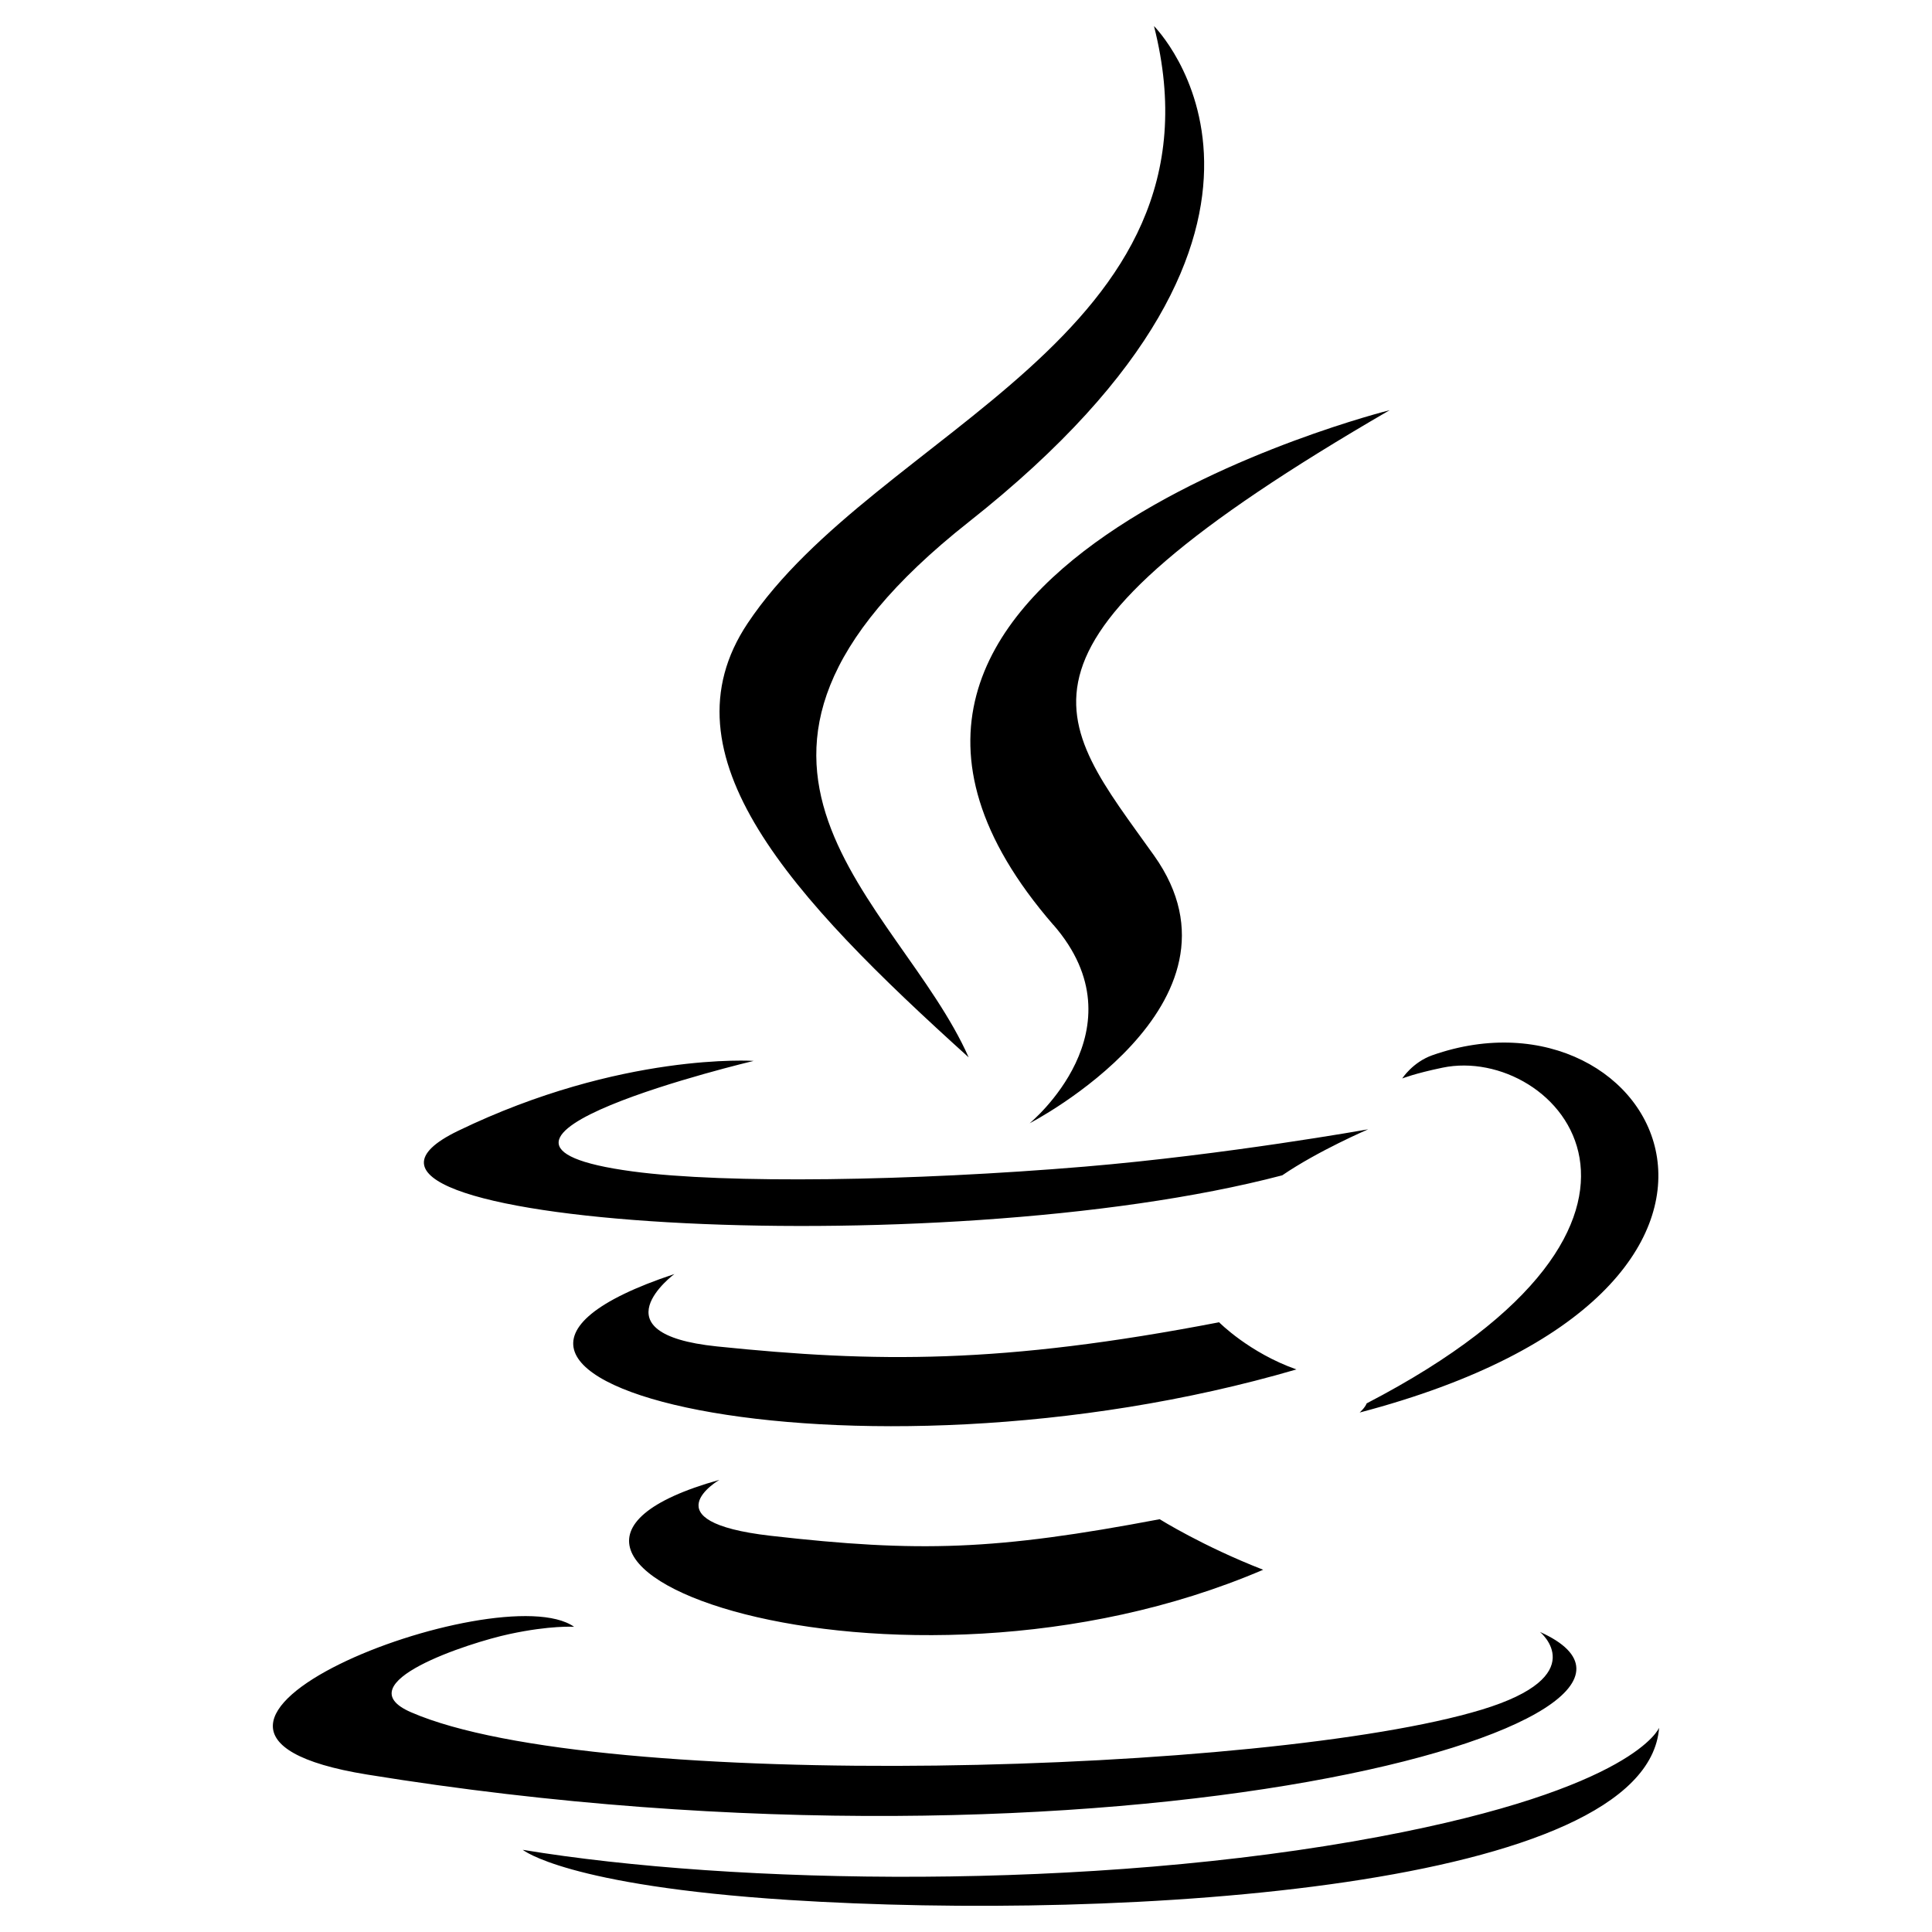
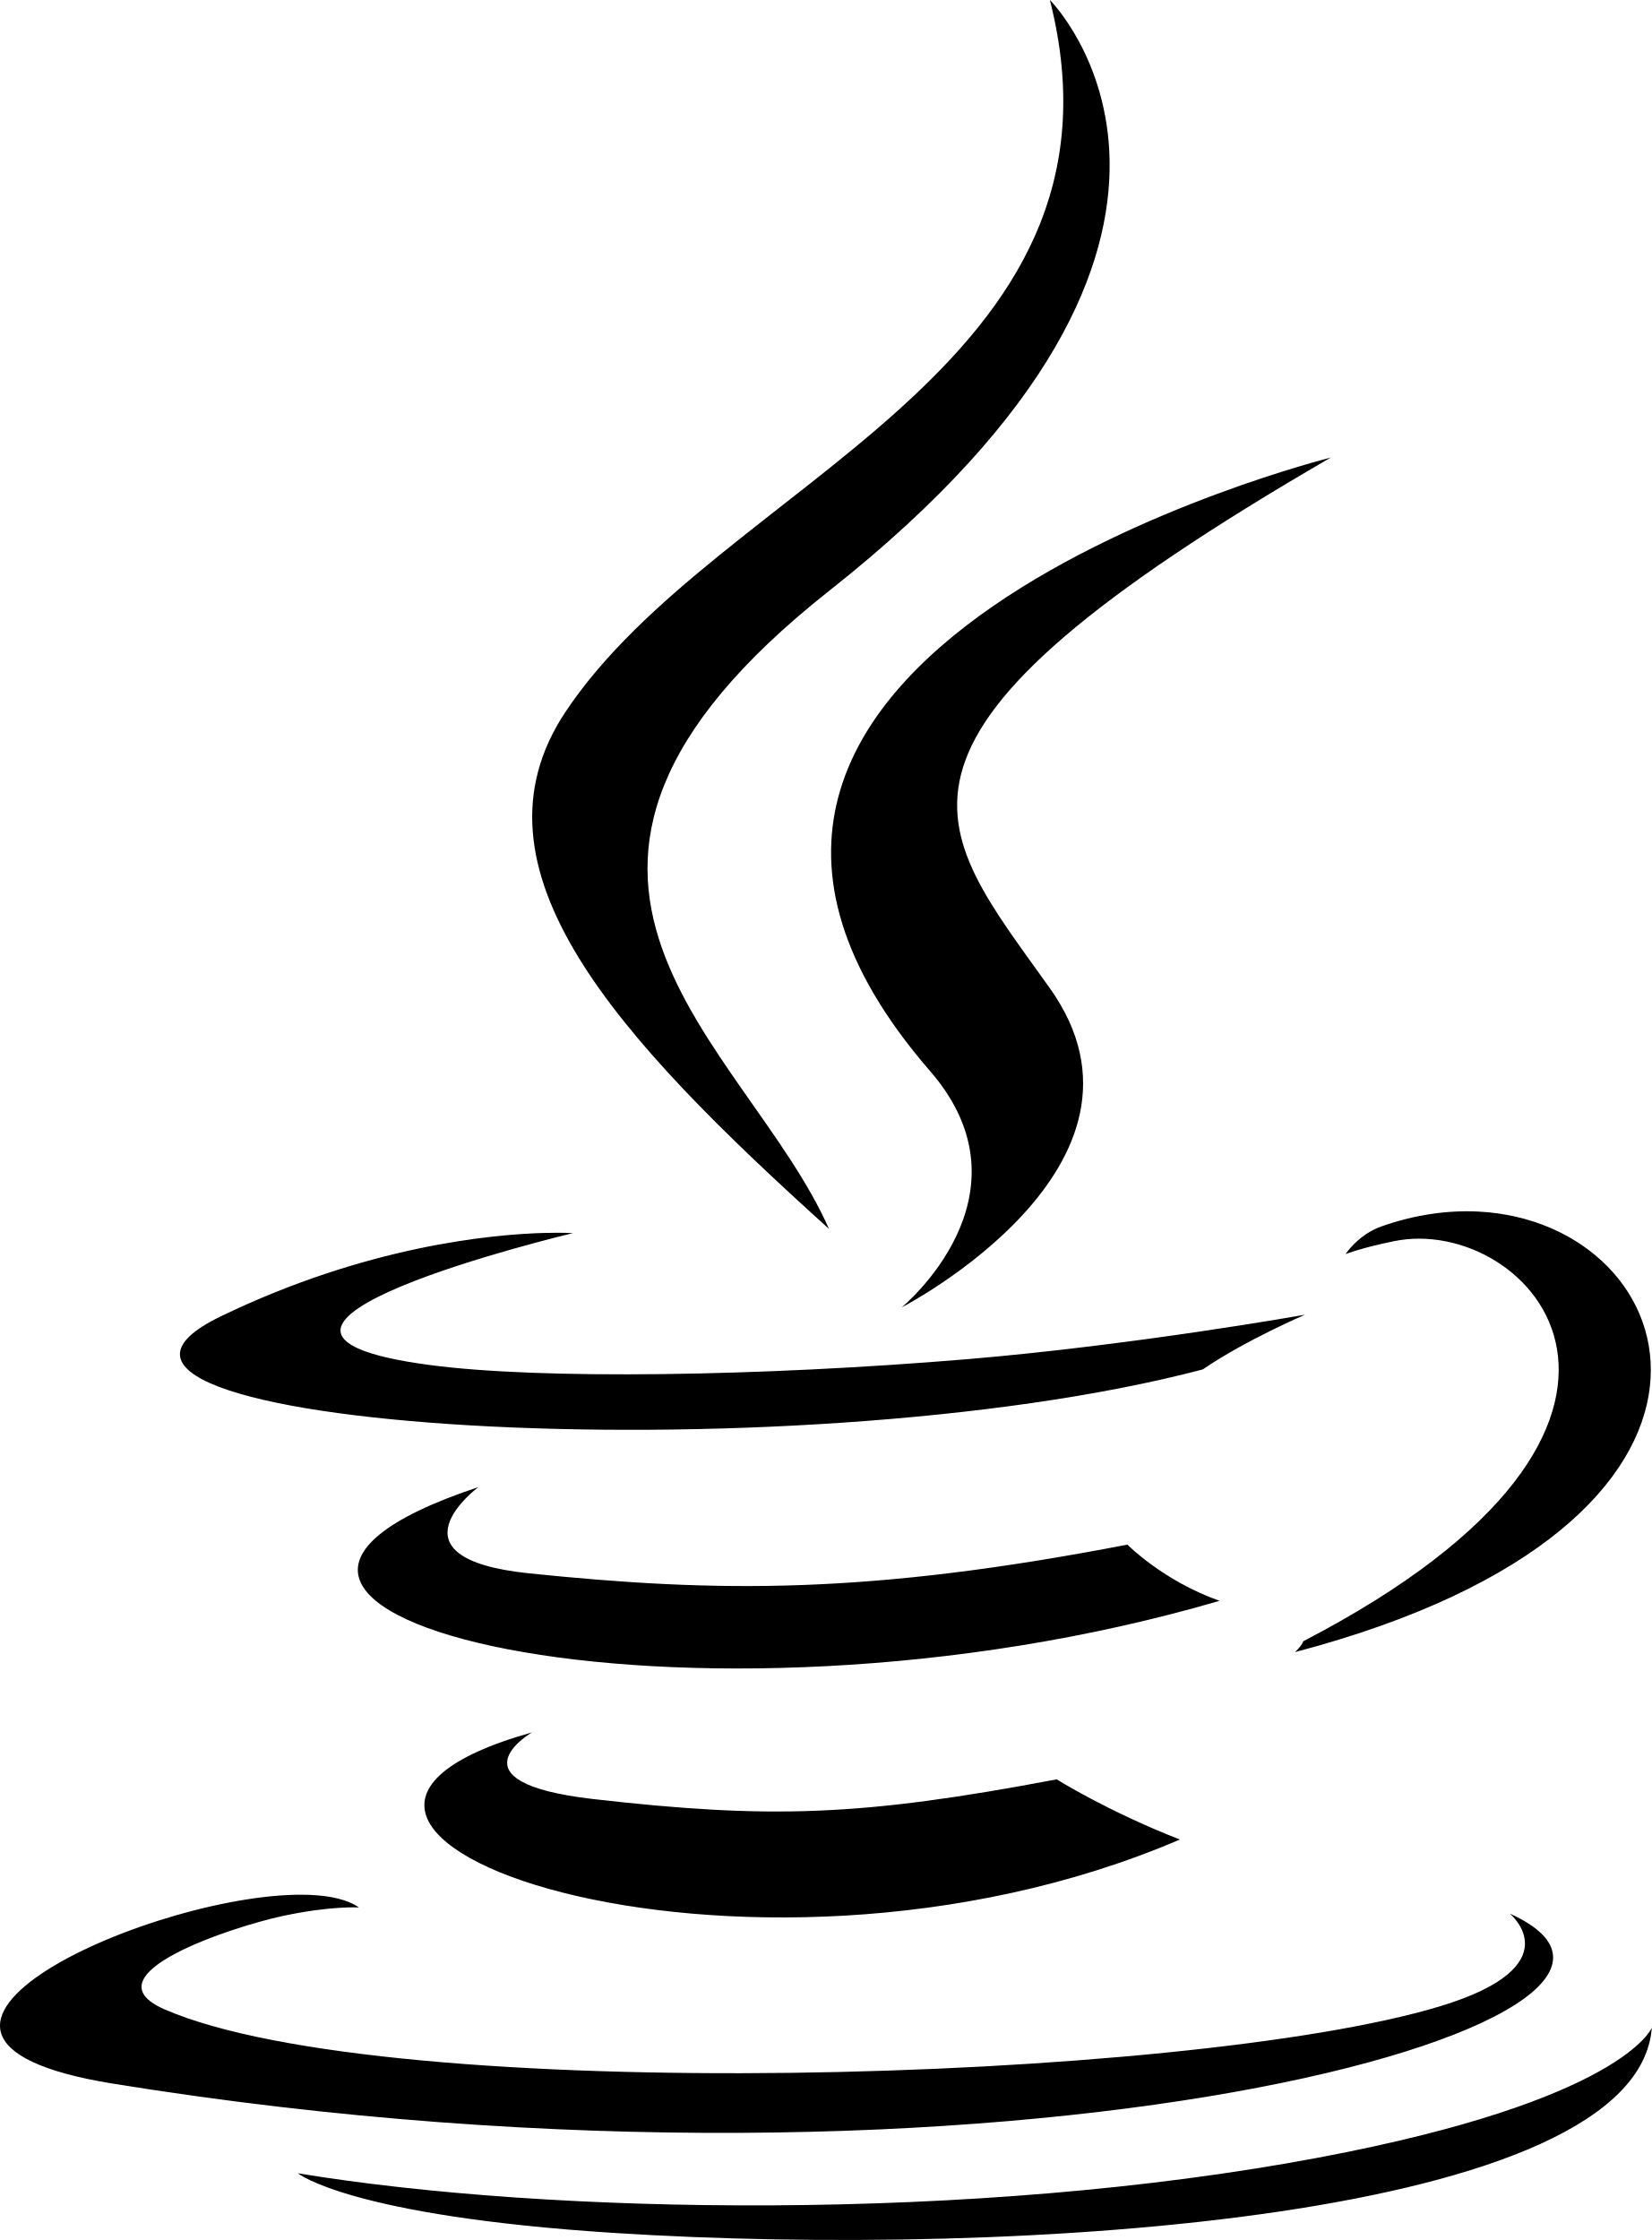
- <svg xmlns="http://www.w3.org/2000/svg" version="1.1" width="32" height="32" viewBox="0 0 32 32" id="svg2">
+ <svg xmlns="http://www.w3.org/2000/svg" version="1.1" width="47.19" height="63.988" viewBox="0 0 47.19 63.988" id="svg2">
  <defs id="defs8" />
-   <path d="m 11.915,24.511 c 0,0 -1.189,0.691 0.846,0.926 2.467,0.281 3.729,0.241 6.447,-0.274 0,0 0.714,0.448 1.714,0.837 -6.095,2.612 -13.793,-0.151 -9.006,-1.489 z m -0.745,-3.409 c 0,0 -1.334,0.988 0.704,1.199 2.635,0.271 4.717,0.294 8.318,-0.4 0,0 0.498,0.505 1.281,0.781 -7.369,2.154 -15.577,0.17 -10.303,-1.58 z m 6.279,-5.782 c 1.502,1.729 -0.395,3.285 -0.395,3.285 0,0 3.813,-1.968 2.062,-4.433 -1.636,-2.298 -2.889,-3.44 3.901,-7.378 0,0 -10.658,2.662 -5.568,8.528 z m 8.06,11.712 c 0,0 0.88,0.725 -0.97,1.286 -3.518,1.066 -14.642,1.388 -17.732,0.042 C 5.696,27.877 7.779,27.206 8.434,27.066 9.117,26.918 9.509,26.945 9.509,26.945 8.273,26.074 1.523,28.653 6.08,29.392 18.507,31.407 28.733,28.485 25.509,27.031 Z M 12.486,17.571 c 0,0 -5.659,1.344 -2.004,1.832 1.543,0.207 4.619,0.16 7.485,-0.08 2.342,-0.197 4.694,-0.618 4.694,-0.618 0,0 -0.826,0.354 -1.423,0.762 C 15.492,20.978 4.392,20.275 7.588,18.73 10.291,17.423 12.487,17.572 12.487,17.572 Z m 10.151,5.673 c 5.842,-3.035 3.14,-5.952 1.256,-5.56 -0.463,0.096 -0.668,0.179 -0.668,0.179 0,0 0.172,-0.269 0.499,-0.385 3.729,-1.311 6.597,3.867 -1.204,5.918 0,0 0.091,-0.081 0.117,-0.153 z M 19.115,0.433 c 0,0 3.234,3.236 -3.069,8.212 -5.055,3.991 -1.153,6.268 -0.002,8.868 -2.95,-2.662 -5.115,-5.005 -3.663,-7.186 2.133,-3.202 8.038,-4.753 6.733,-9.894 z M 13.06,31.469 c 5.607,0.358 14.217,-0.199 14.42,-2.852 0,0 -0.392,1.006 -4.633,1.804 -4.786,0.901 -10.688,0.796 -14.188,0.218 0,0 0.717,0.593 4.402,0.83 z" id="path4" style="fill:#000000" />
+   <path style="fill:#000000;fill-opacity:1;stroke-width:2.055" d="m 29.995,0 c 2.683,10.565 -9.455,13.754 -13.838,20.334 -2.984,4.482 1.464,9.299 7.527,14.77 -2.364,-5.344 -10.383,-10.023 0.006,-18.227 C 36.645,6.65 29.997,0 29.997,0 Z m 8.021,13.072 c 0,0 -21.901,5.47 -11.443,17.525 3.084,3.554 -0.812,6.75 -0.812,6.75 0,0 7.837,-4.044 4.238,-9.111 -3.362,-4.724 -5.937,-7.07 8.018,-15.164 z m 4.205,21.537 c -0.863,-0.041 -1.794,0.087 -2.752,0.424 -0.672,0.239 -1.025,0.791 -1.025,0.791 0,0 0.422,-0.171 1.373,-0.367 3.873,-0.806 9.426,5.189 -2.58,11.426 -0.055,0.147 -0.242,0.312 -0.242,0.312 C 51.024,43.506 48.265,34.898 42.221,34.609 Z M 15.583,35.219 c -1.53,0.04 -5.111,0.371 -9.277,2.385 -6.568,3.176 16.245,4.622 28.055,1.516 1.227,-0.839 2.924,-1.564 2.924,-1.564 0,0 -4.833,0.864 -9.646,1.27 -5.891,0.493 -12.212,0.59 -15.383,0.164 -7.503,-1.002 4.085,-3.757 4.111,-3.764 -0.007,-4.58e-4 -0.279,-0.019 -0.783,-0.006 z m 0.783,0.006 c 8.6e-5,5e-6 0.01,0 0.01,0 l -0.002,-0.002 c 0,0 -0.008,0.002 -0.008,0.002 z m -2.699,7.256 c -10.839,3.596 6.031,7.676 21.176,3.248 -1.61,-0.567 -2.633,-1.605 -2.633,-1.605 -7.402,1.426 -11.68,1.378 -17.096,0.82 -4.189,-0.433 -1.447,-2.463 -1.447,-2.463 z m 1.529,7.008 c -9.829,2.751 5.989,8.426 18.514,3.059 -2.053,-0.799 -3.521,-1.719 -3.521,-1.719 -5.587,1.058 -8.18,1.14 -13.25,0.562 -4.176,-0.482 -1.751,-1.897 -1.742,-1.902 z M 8.837,54.129 C 4.609,53.966 -4.987,58.189 3.208,59.518 28.748,63.659 49.763,57.655 43.138,54.666 v 0.002 c 0,0 1.809,1.49 -1.994,2.643 -7.23,2.19 -30.092,2.853 -36.443,0.088 -2.282,-0.993 1.999,-2.371 3.346,-2.66 1.404,-0.304 2.207,-0.25 2.207,-0.25 C 9.935,54.265 9.441,54.152 8.837,54.129 Z m 38.354,3.797 c 0,0 -0.808,2.069 -9.523,3.709 -9.836,1.852 -21.965,1.634 -29.158,0.447 0,0 1.473,1.22 9.045,1.705 h 0.002 c 11.523,0.736 29.217,-0.409 29.635,-5.861 z" id="path4147" />
</svg>
